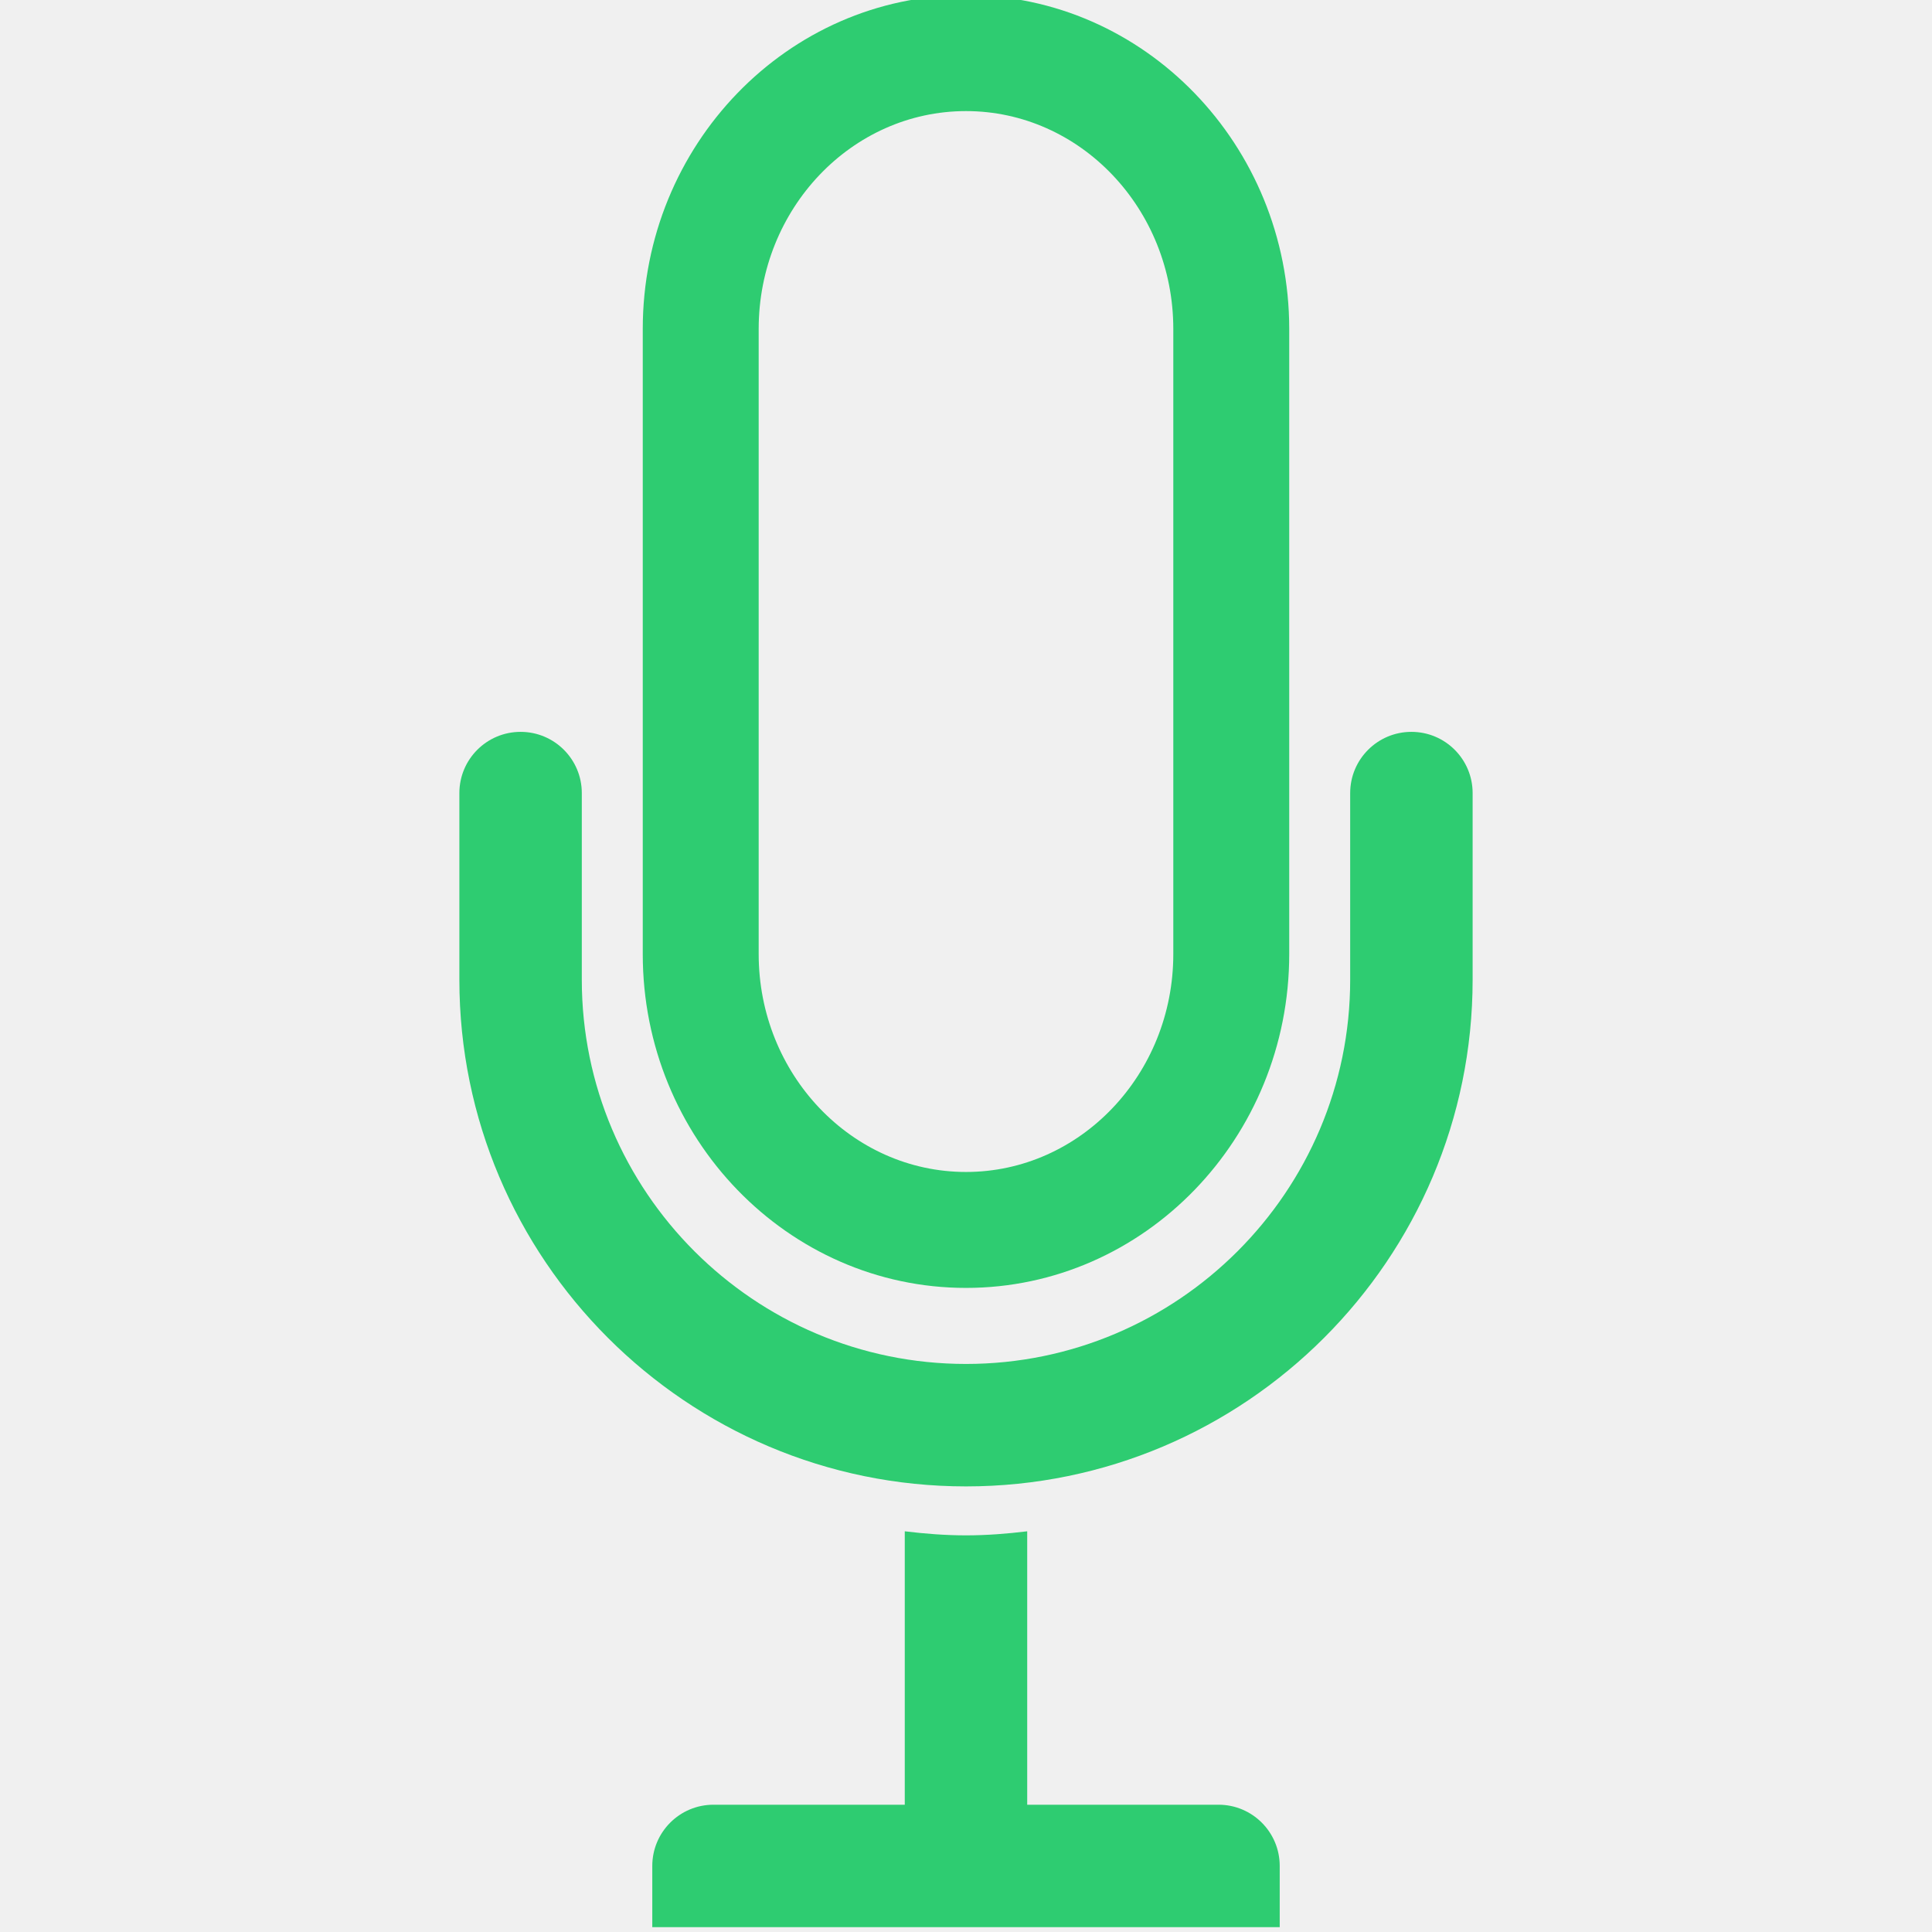
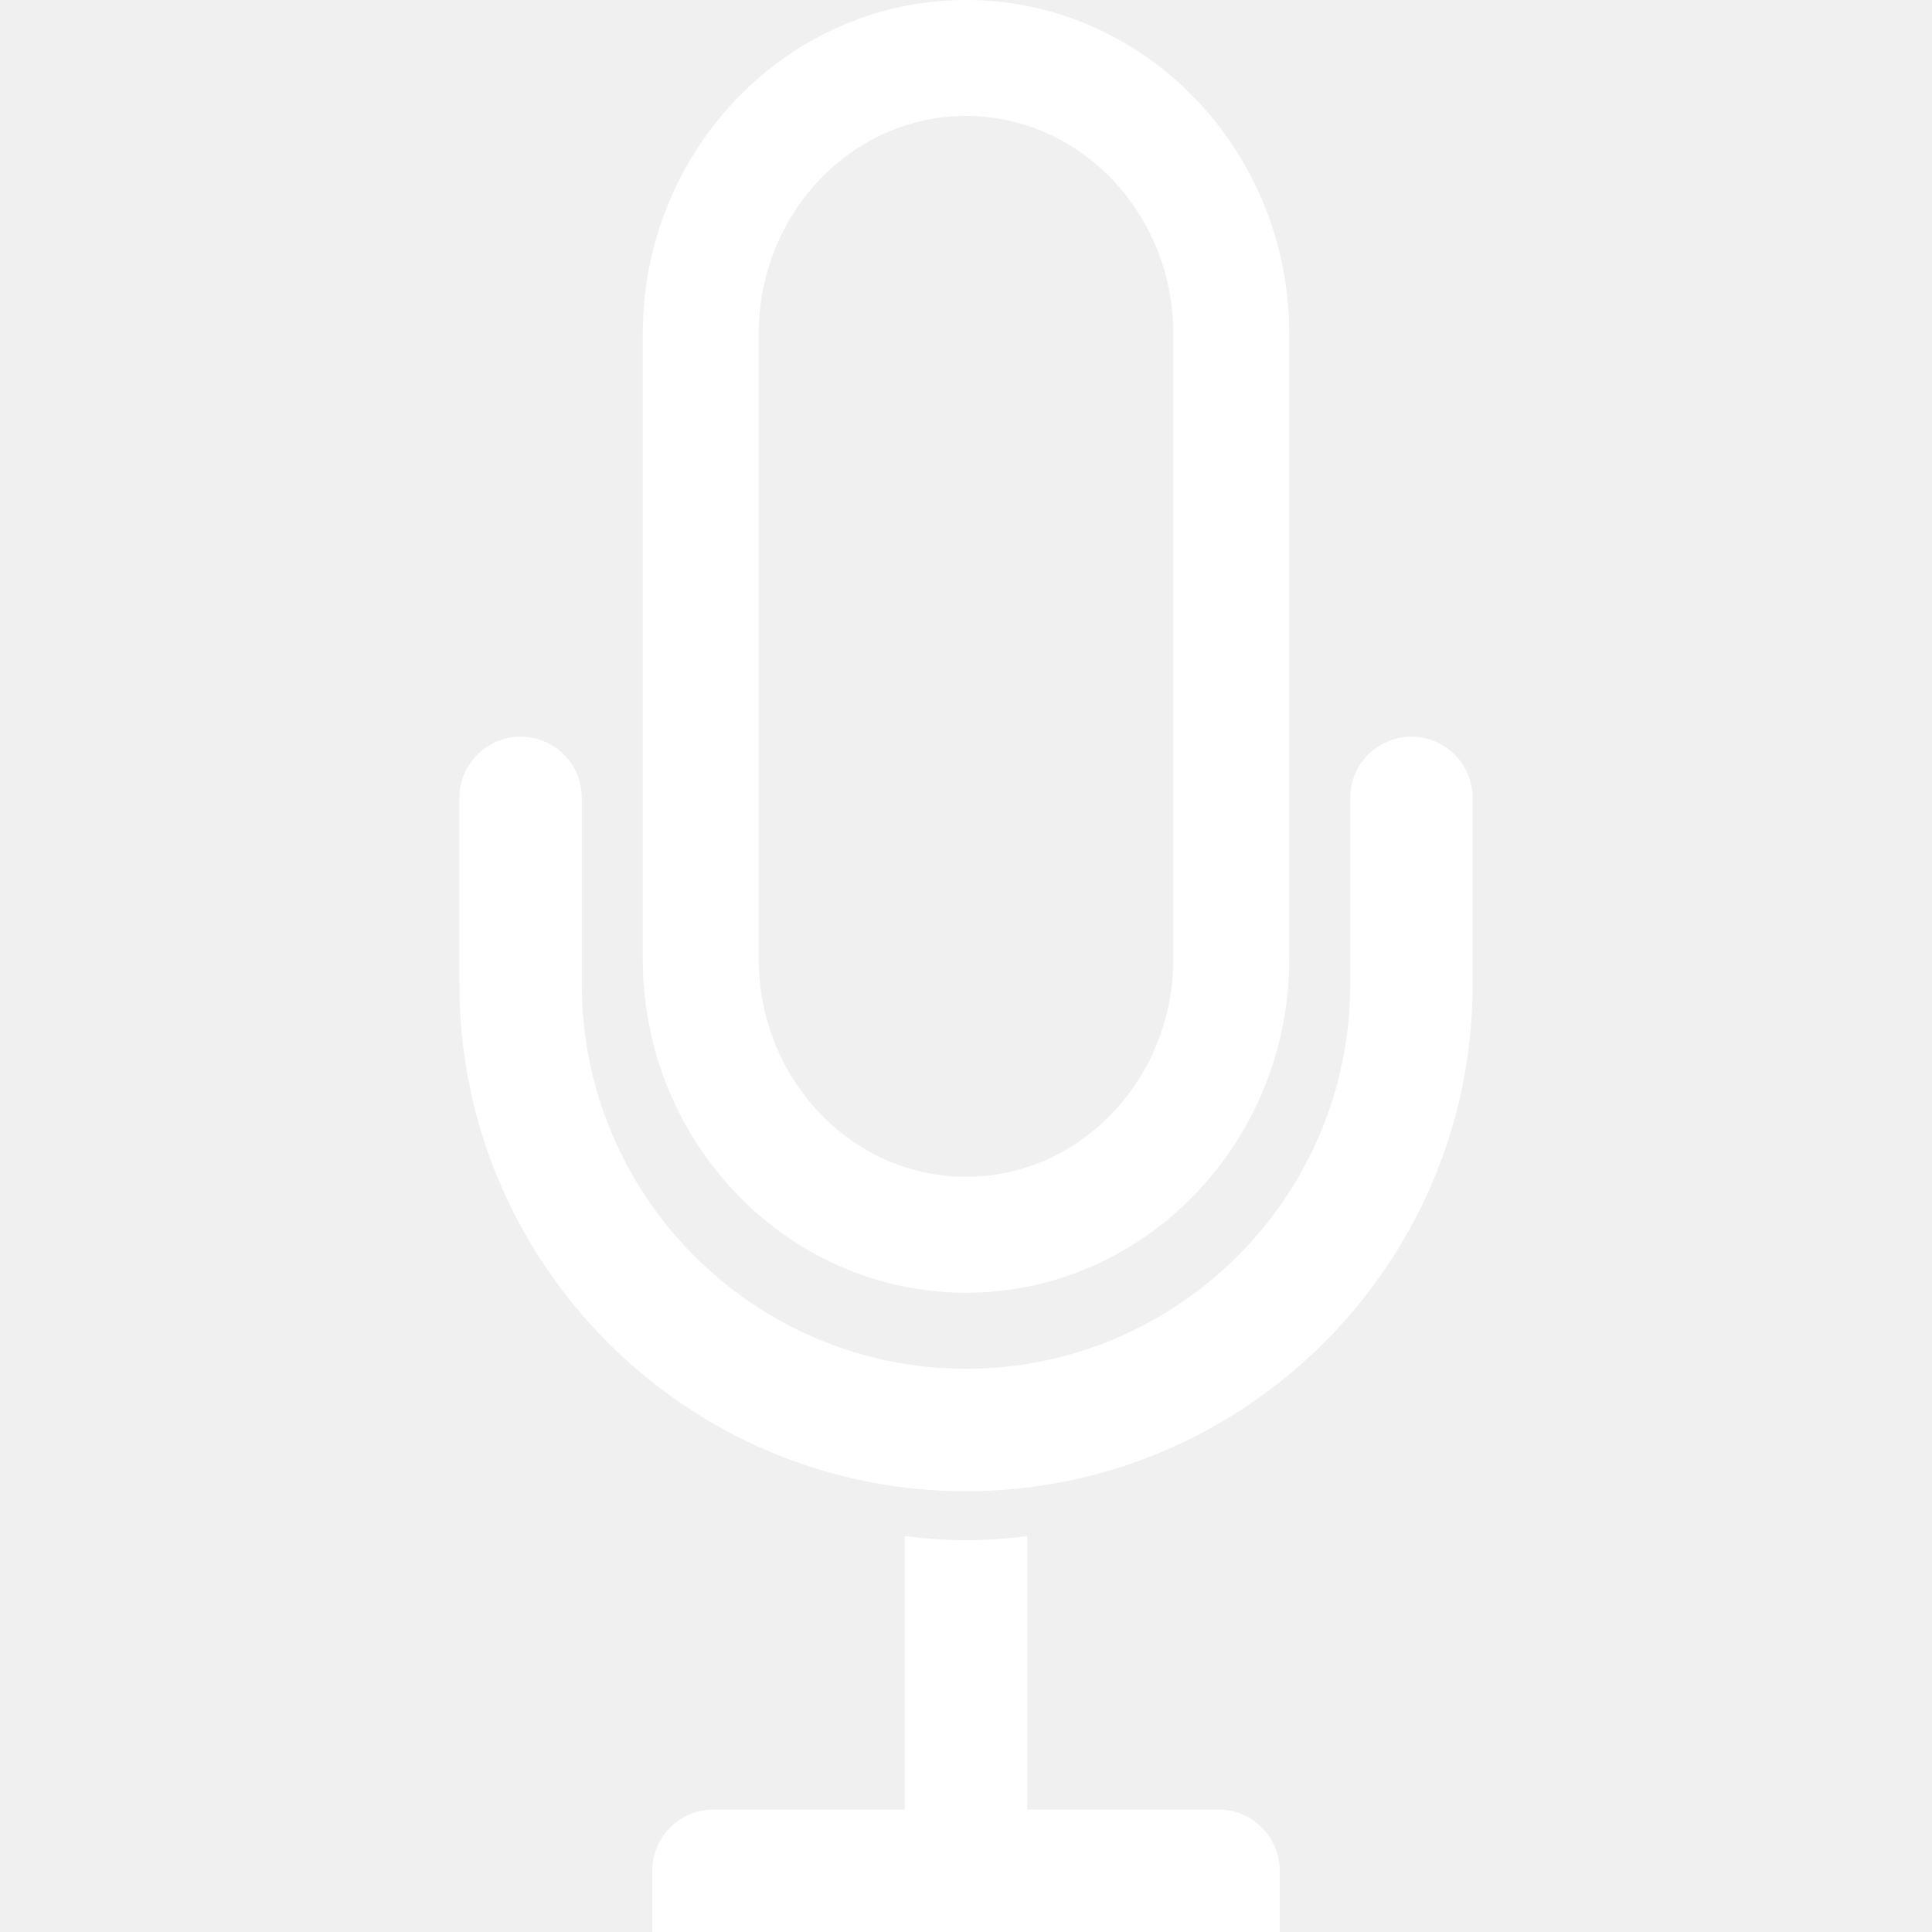
<svg xmlns="http://www.w3.org/2000/svg" version="1.1" id="Layer_1" x="0px" y="0px" width="100px" height="100px" viewBox="0 0 100 100" enable-background="new 0 0 100 100" xml:space="preserve">
  <g id="Captions">
</g>
  <g id="Your_Icon">
-     <path fill="#2ECC71" d="M50,66.662c-9.226,0-16.731-7.751-16.731-17.278V17.027C33.269,7.5,40.774-0.25,50-0.25   c9.227,0,16.73,7.75,16.73,17.277v32.356C66.73,58.911,59.227,66.662,50,66.662z M50,5.75c-5.917,0-10.731,5.059-10.731,11.277   v32.356c0,6.219,4.814,11.278,10.731,11.278s10.73-5.06,10.73-11.278V17.027C60.73,10.809,55.917,5.75,50,5.75z" />
-     <path fill="#2ECC71" d="M73.055,37.881c-1.75,0-3.17,1.418-3.17,3.168v9.663c0,10.964-8.92,19.886-19.885,19.886   c-10.966,0-19.886-8.922-19.886-19.886v-9.663c0-1.75-1.418-3.168-3.168-3.168s-3.169,1.418-3.169,3.168v9.663   c0,14.459,11.764,26.224,26.223,26.224s26.223-11.765,26.223-26.224v-9.663C76.223,39.299,74.805,37.881,73.055,37.881z" />
-     <path fill="#2ECC71" d="M63.07,93.412h-9.902V79.26c-1.041,0.126-2.094,0.21-3.168,0.21c-1.075,0-2.128-0.084-3.169-0.21v14.152   H36.93c-1.75,0-3.168,1.419-3.168,3.169v3.169h32.476v-3.169C66.238,94.831,64.82,93.412,63.07,93.412z" />
+     <path fill="#FFFFFF" d="M50.001,66.912c-9.226,0-16.731-7.751-16.731-17.278V17.277C33.27,7.75,40.775,0,50.001,0   c9.227,0,16.73,7.75,16.73,17.277v32.356C66.731,59.161,59.228,66.912,50.001,66.912z M50.001,6   C44.084,6,39.27,11.059,39.27,17.277v32.356c0,6.219,4.814,11.278,10.731,11.278s10.73-5.06,10.73-11.278V17.277   C60.731,11.059,55.918,6,50.001,6z" />
+     <path fill="#FFFFFF" d="M73.056,38.131c-1.75,0-3.17,1.418-3.17,3.168v9.663c0,10.964-8.92,19.886-19.885,19.886   c-10.966,0-19.886-8.922-19.886-19.886v-9.663c0-1.75-1.418-3.168-3.168-3.168s-3.169,1.418-3.169,3.168v9.663   c0,14.459,11.764,26.224,26.223,26.224s26.223-11.765,26.223-26.224v-9.663C76.224,39.549,74.806,38.131,73.056,38.131z" />
+     <path fill="#FFFFFF" d="M63.071,93.662h-9.902V79.51c-1.041,0.126-2.094,0.21-3.168,0.21c-1.075,0-2.128-0.084-3.169-0.21v14.152   h-9.901c-1.75,0-3.168,1.419-3.168,3.169V100h32.476v-3.169C66.239,95.081,64.821,93.662,63.071,93.662z" />
  </g>
</svg>
